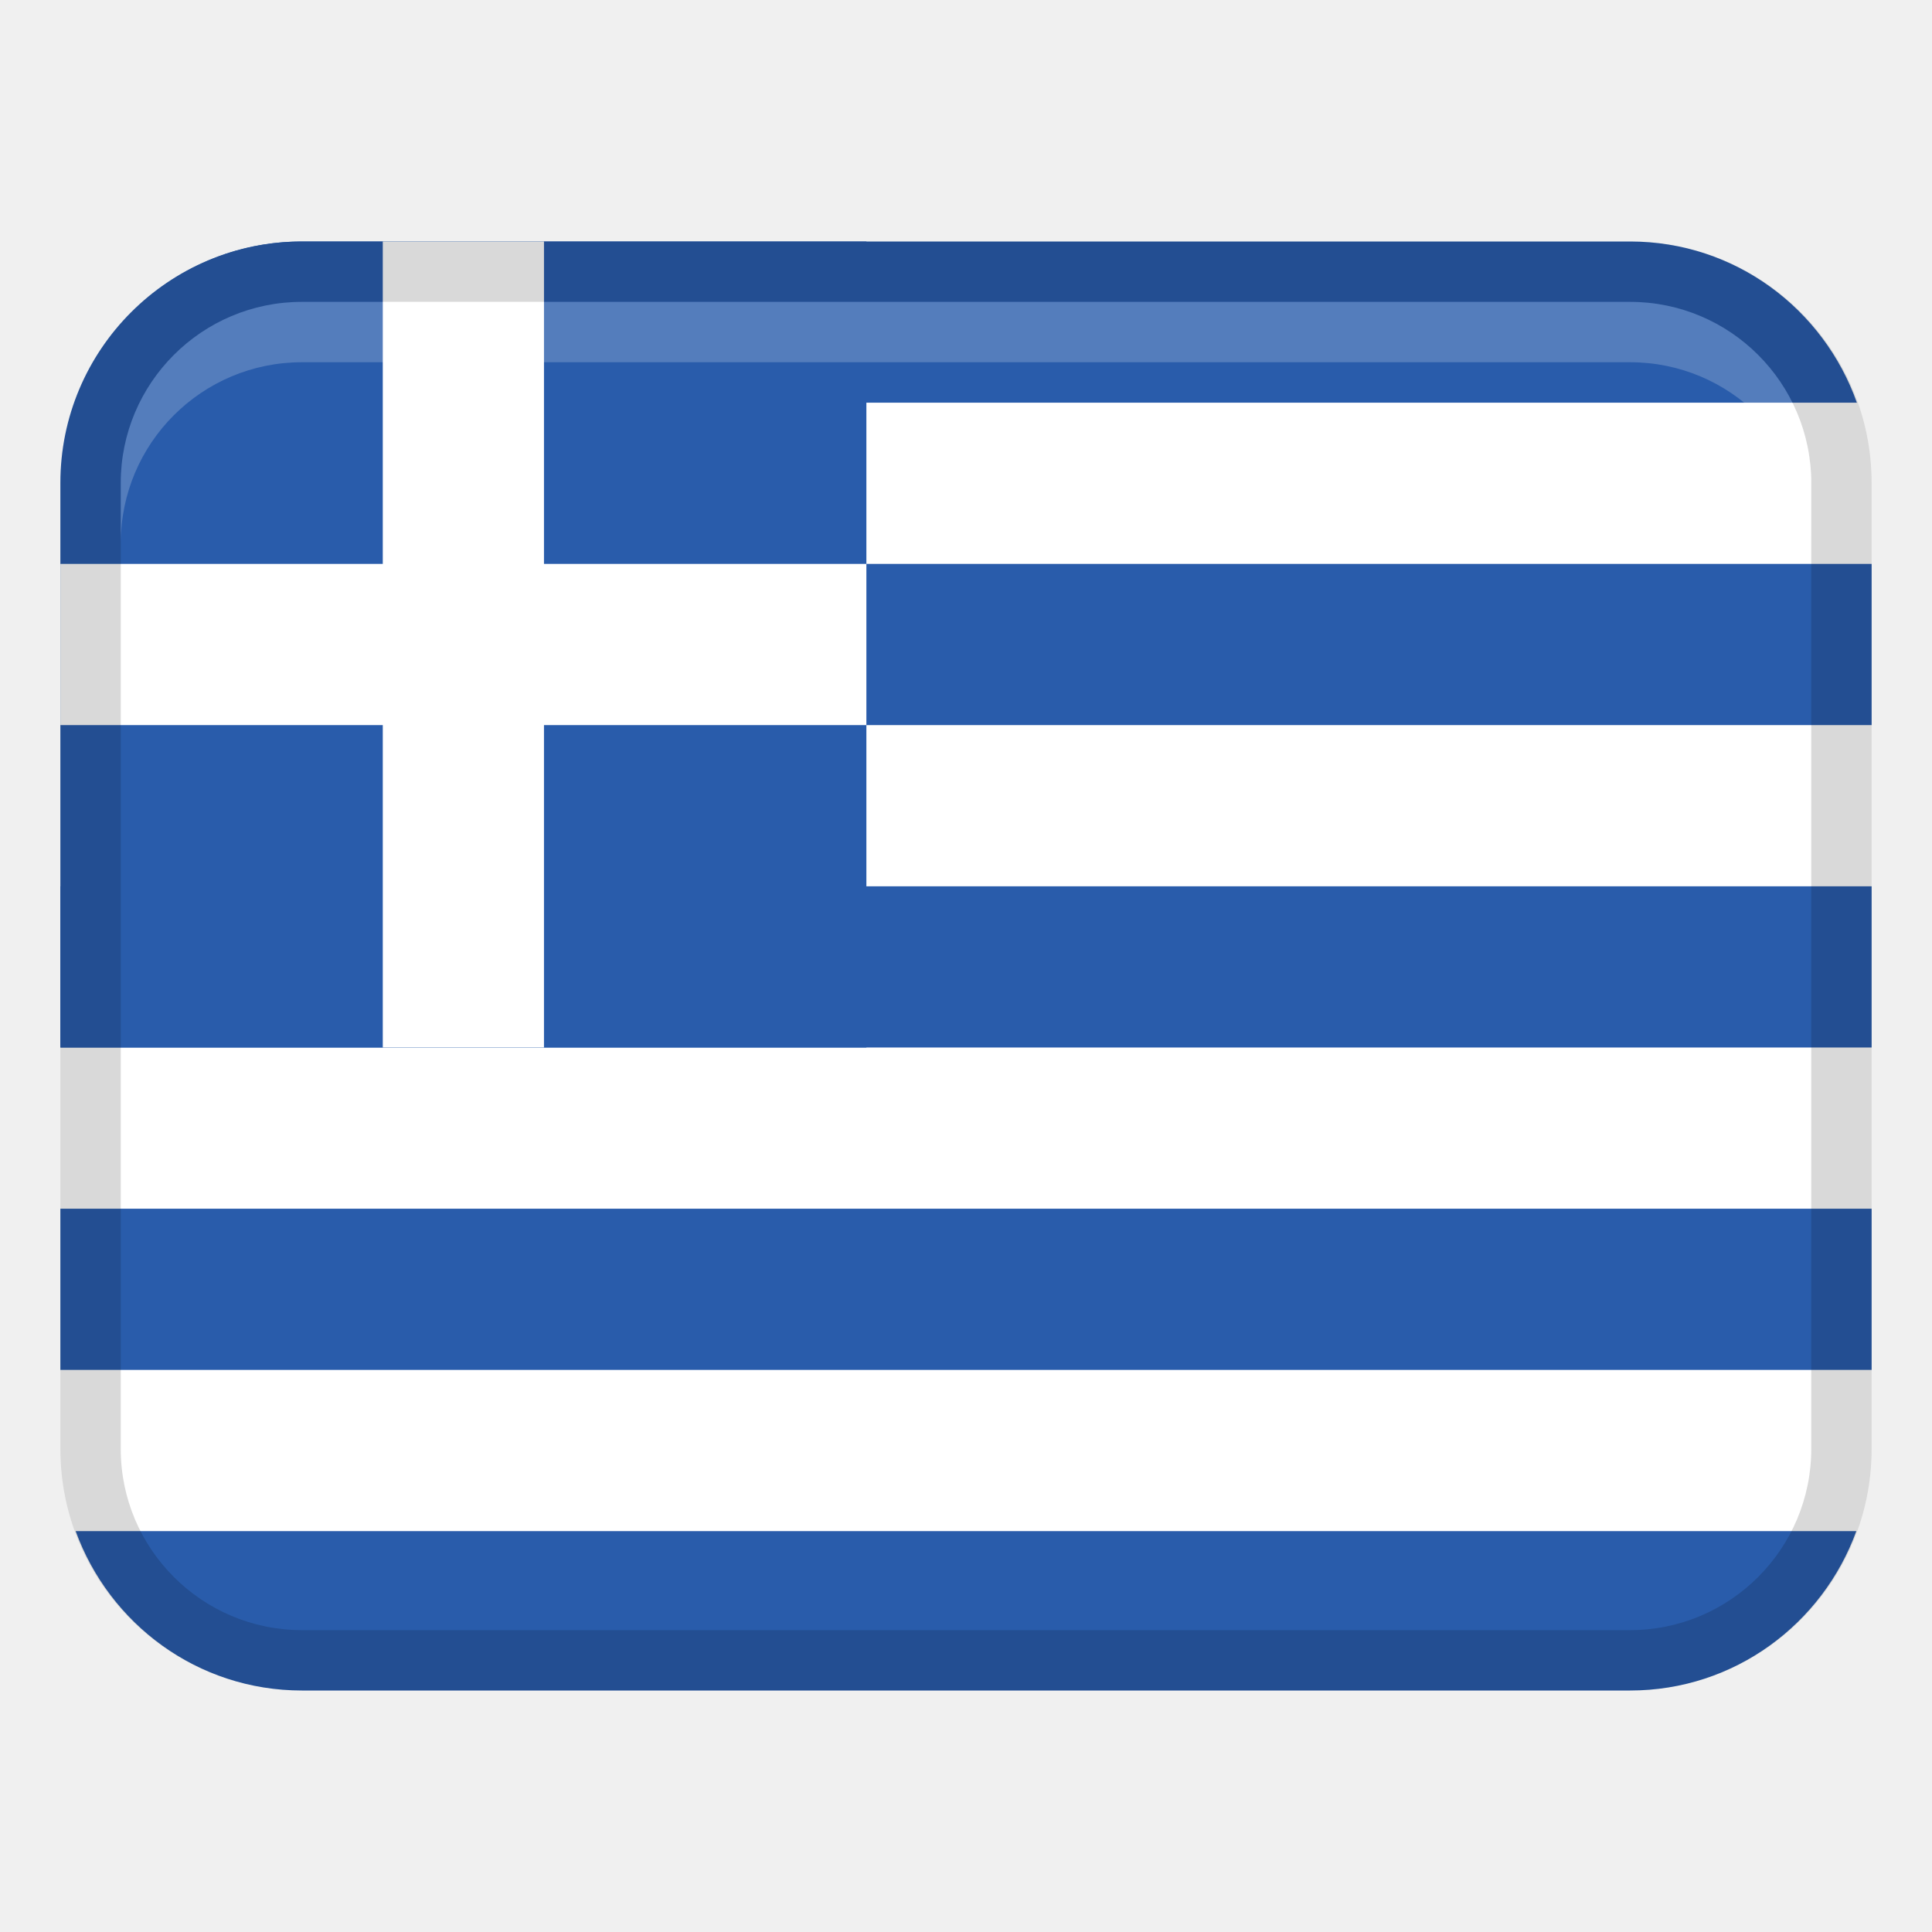
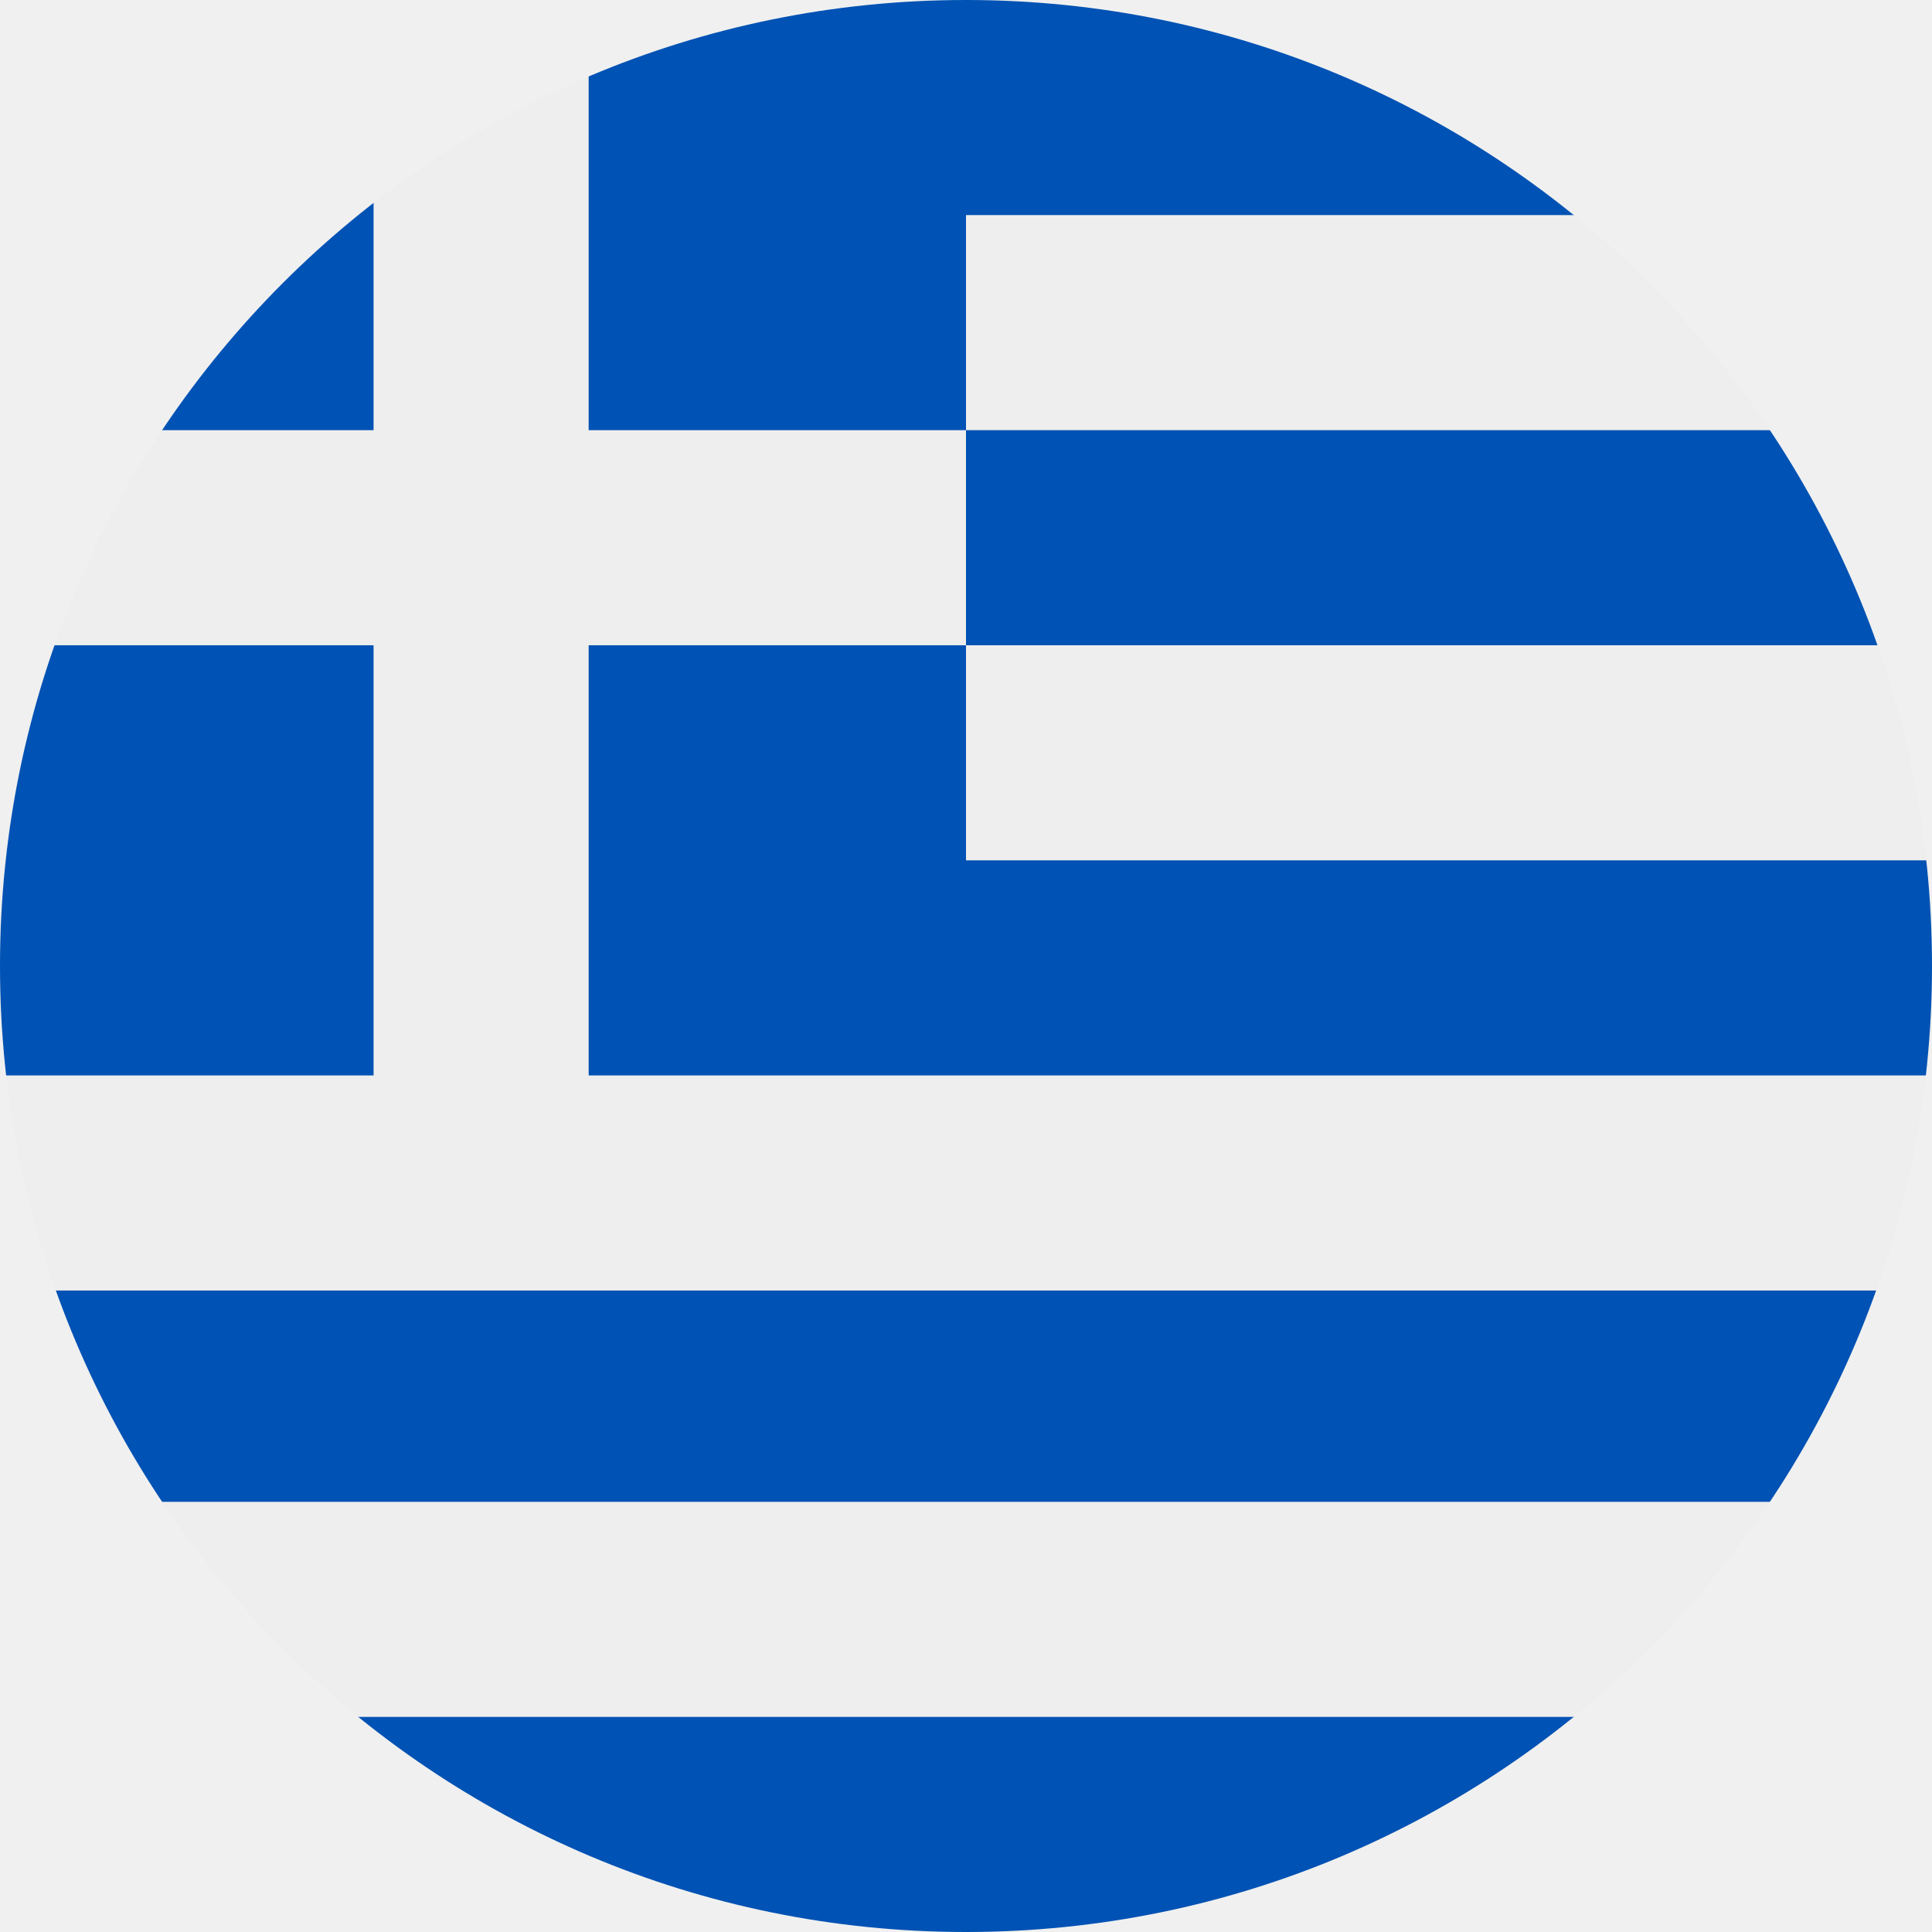
- <svg xmlns="http://www.w3.org/2000/svg" width="32" height="32" viewBox="0 0 32 32">
-   <g class="nc-icon-wrapper">
-     <rect x="1" y="4" width="30" height="24" rx="4" ry="4" fill="#fff" />
-     <path d="M1.244,6.67H30.756c-.55-1.552-2.016-2.67-3.756-2.67H5c-1.74,0-3.206,1.118-3.756,2.67Z" fill="#295cab" />
-     <path fill="#295cab" d="M1 9.34H31V12.01H1z" />
-     <path fill="#295cab" d="M1 14.68H31V17.35H1z" />
-     <path fill="#295cab" d="M1 20.02H31V22.69H1z" />
-     <path d="M1.253,25.36c.558,1.536,2.018,2.64,3.747,2.64H27c1.729,0,3.188-1.104,3.747-2.64H1.253Z" fill="#295cab" />
-     <path d="M14.35,4H5c-2.209,0-4,1.791-4,4v9.35H14.35V4Z" fill="#295cab" />
-     <path fill="#fff" d="M1 9.34H14.35V12.01H1z" />
-     <path transform="rotate(90 7.675 10.675)" fill="#fff" d="M1 9.34H14.35V12.01H1z" />
-     <path d="M27,4H5c-2.209,0-4,1.791-4,4V24c0,2.209,1.791,4,4,4H27c2.209,0,4-1.791,4-4V8c0-2.209-1.791-4-4-4Zm3,20c0,1.654-1.346,3-3,3H5c-1.654,0-3-1.346-3-3V8c0-1.654,1.346-3,3-3H27c1.654,0,3,1.346,3,3V24Z" opacity=".15" />
-     <path d="M27,5H5c-1.657,0-3,1.343-3,3v1c0-1.657,1.343-3,3-3H27c1.657,0,3,1.343,3,3v-1c0-1.657-1.343-3-3-3Z" fill="#fff" opacity=".2" />
+ <svg xmlns="http://www.w3.org/2000/svg" width="512" height="512" viewBox="0 0 512 512">
+   <mask id="a">
+     <circle cx="256" cy="256" r="256" fill="#fff" />
+   </mask>
+   <g mask="url(#a)">
+     <path fill="#0052b4" d="M0 0h99l29 32 28-32h356v57l-32 28 32 29v57l-32 28 32 29v57l-32 28 32 28v57l-32 29 32 28v57H0v-57l32-28-32-29v-56l32-29-32-28V171l32-29-32-28Z" />
+     <path fill="#eee" d="M99 0v114H0v57h99v114H0v57h512v-57H156V171h100v-57H156V0Zm157 57v57h256V57Zm0 114v57h256v-57ZM0 398v57h512v-57z" />
  </g>
</svg>
